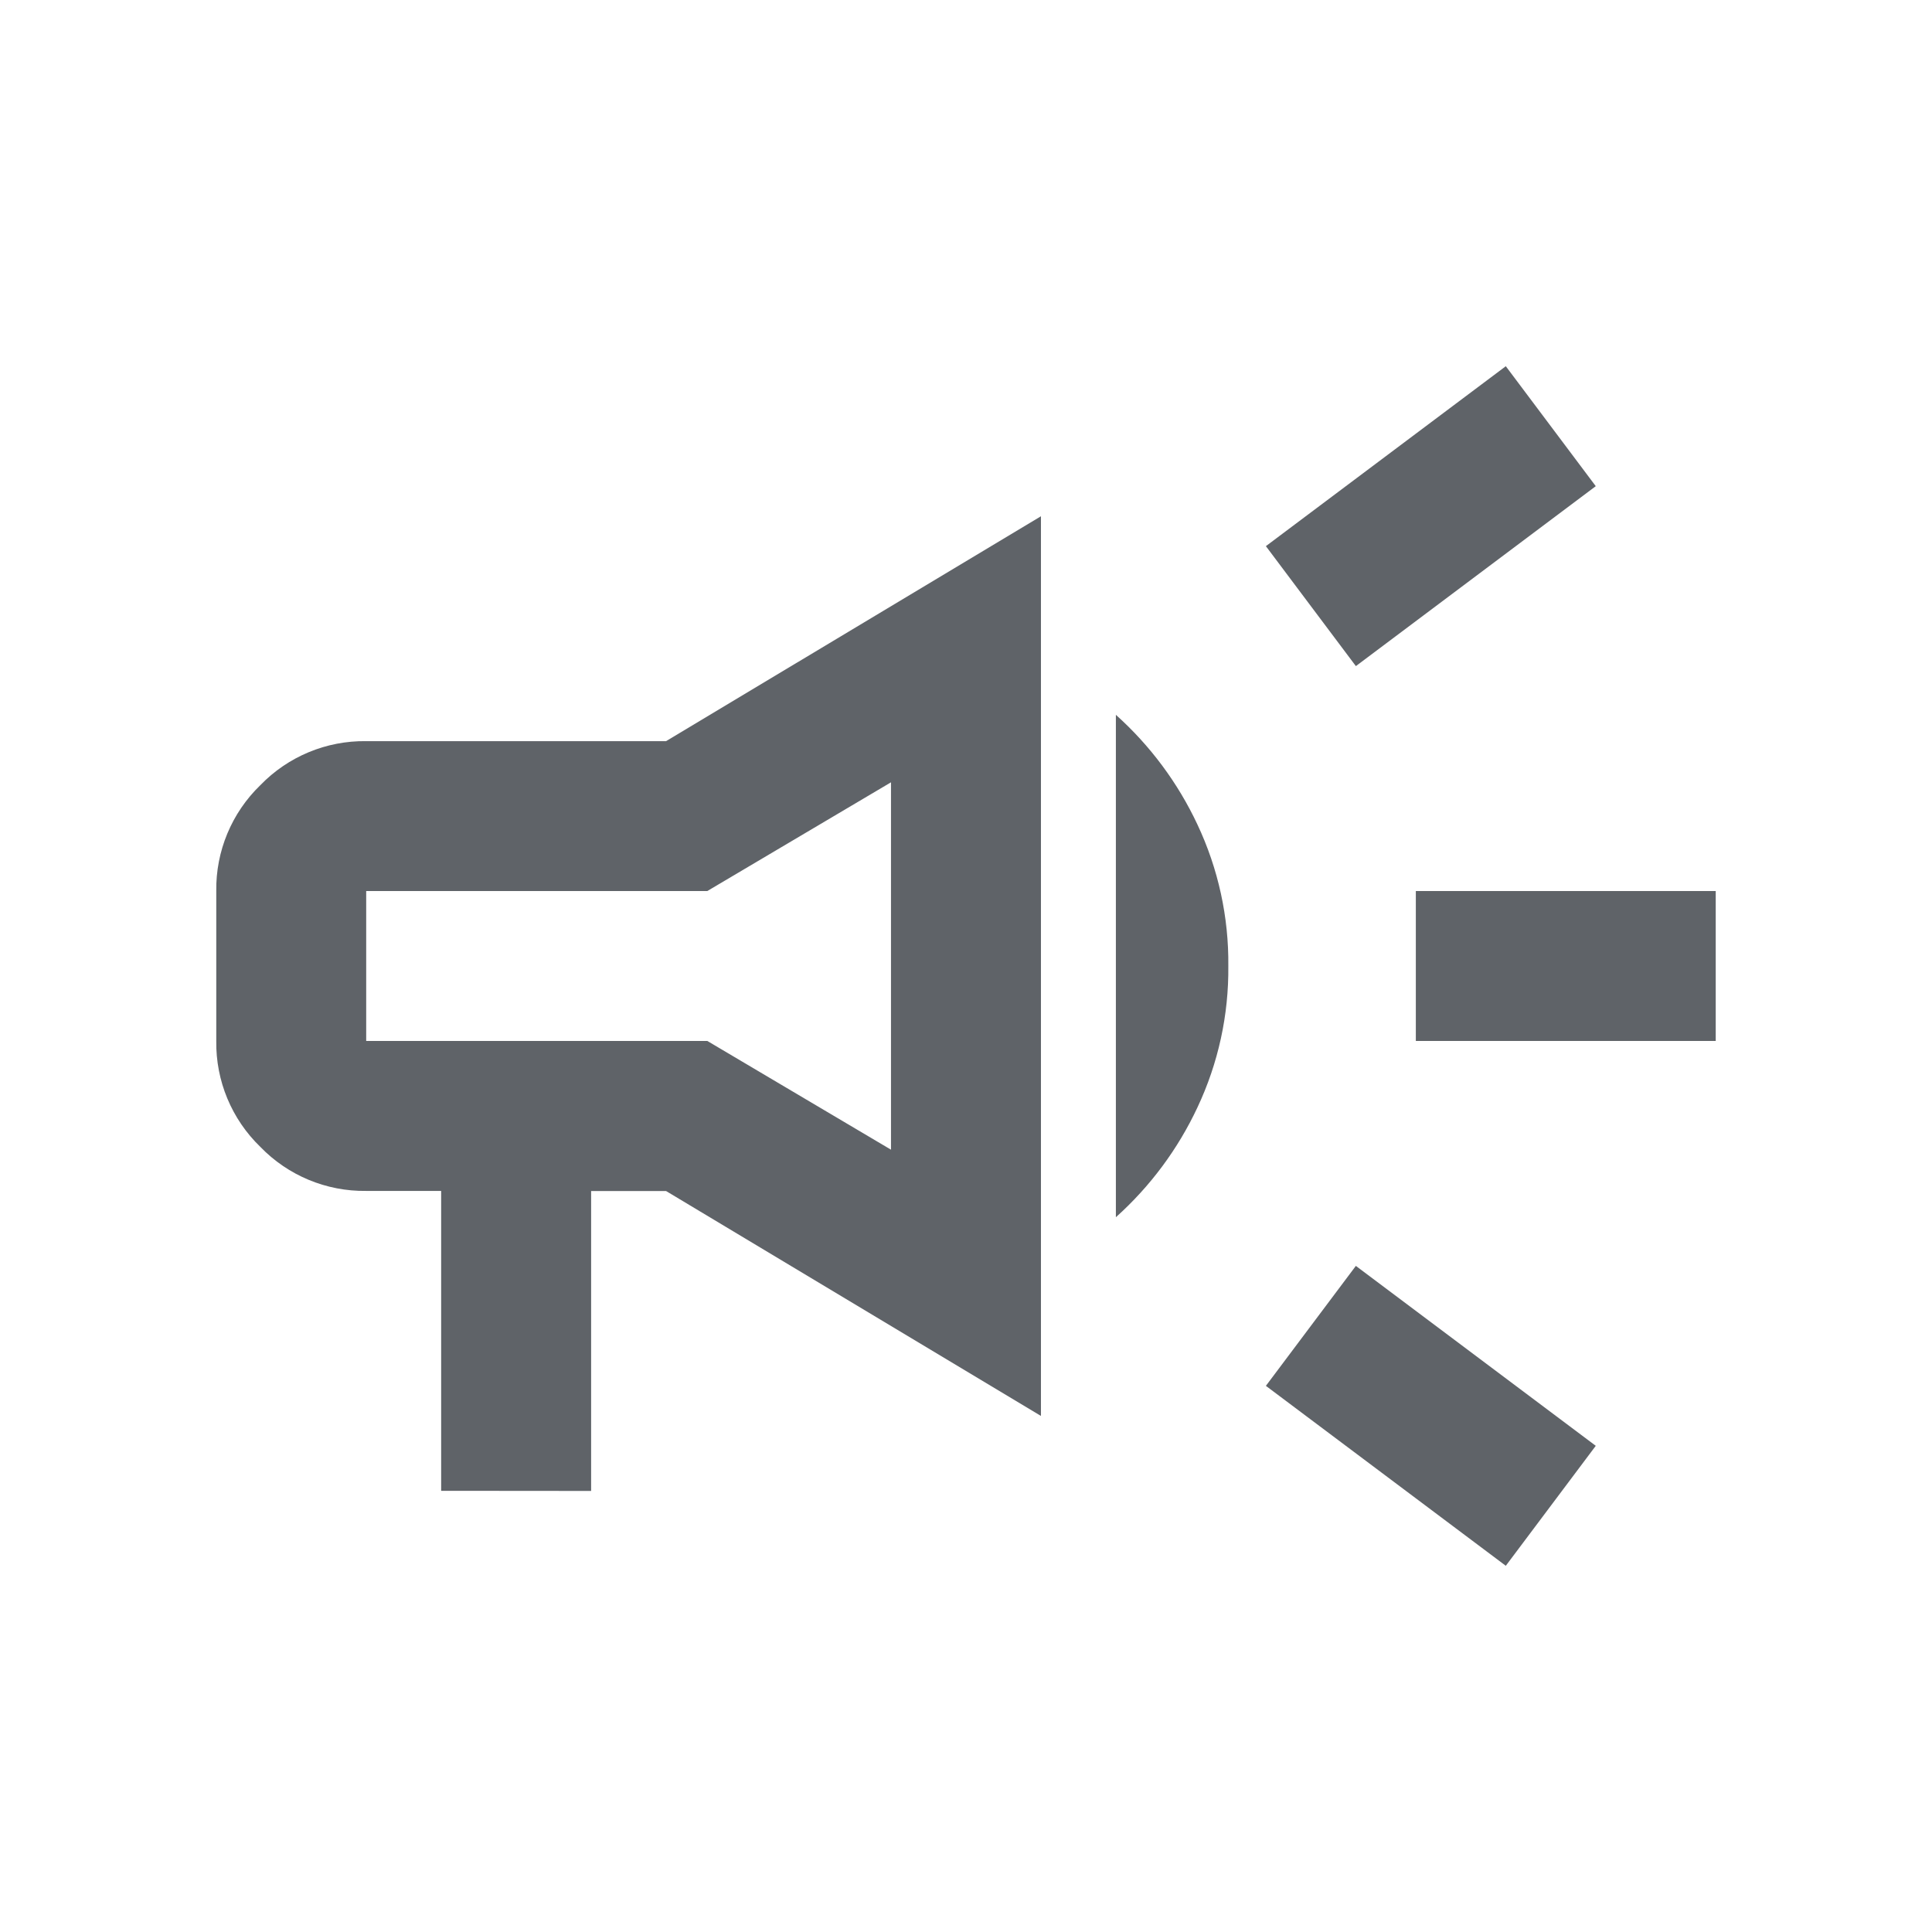
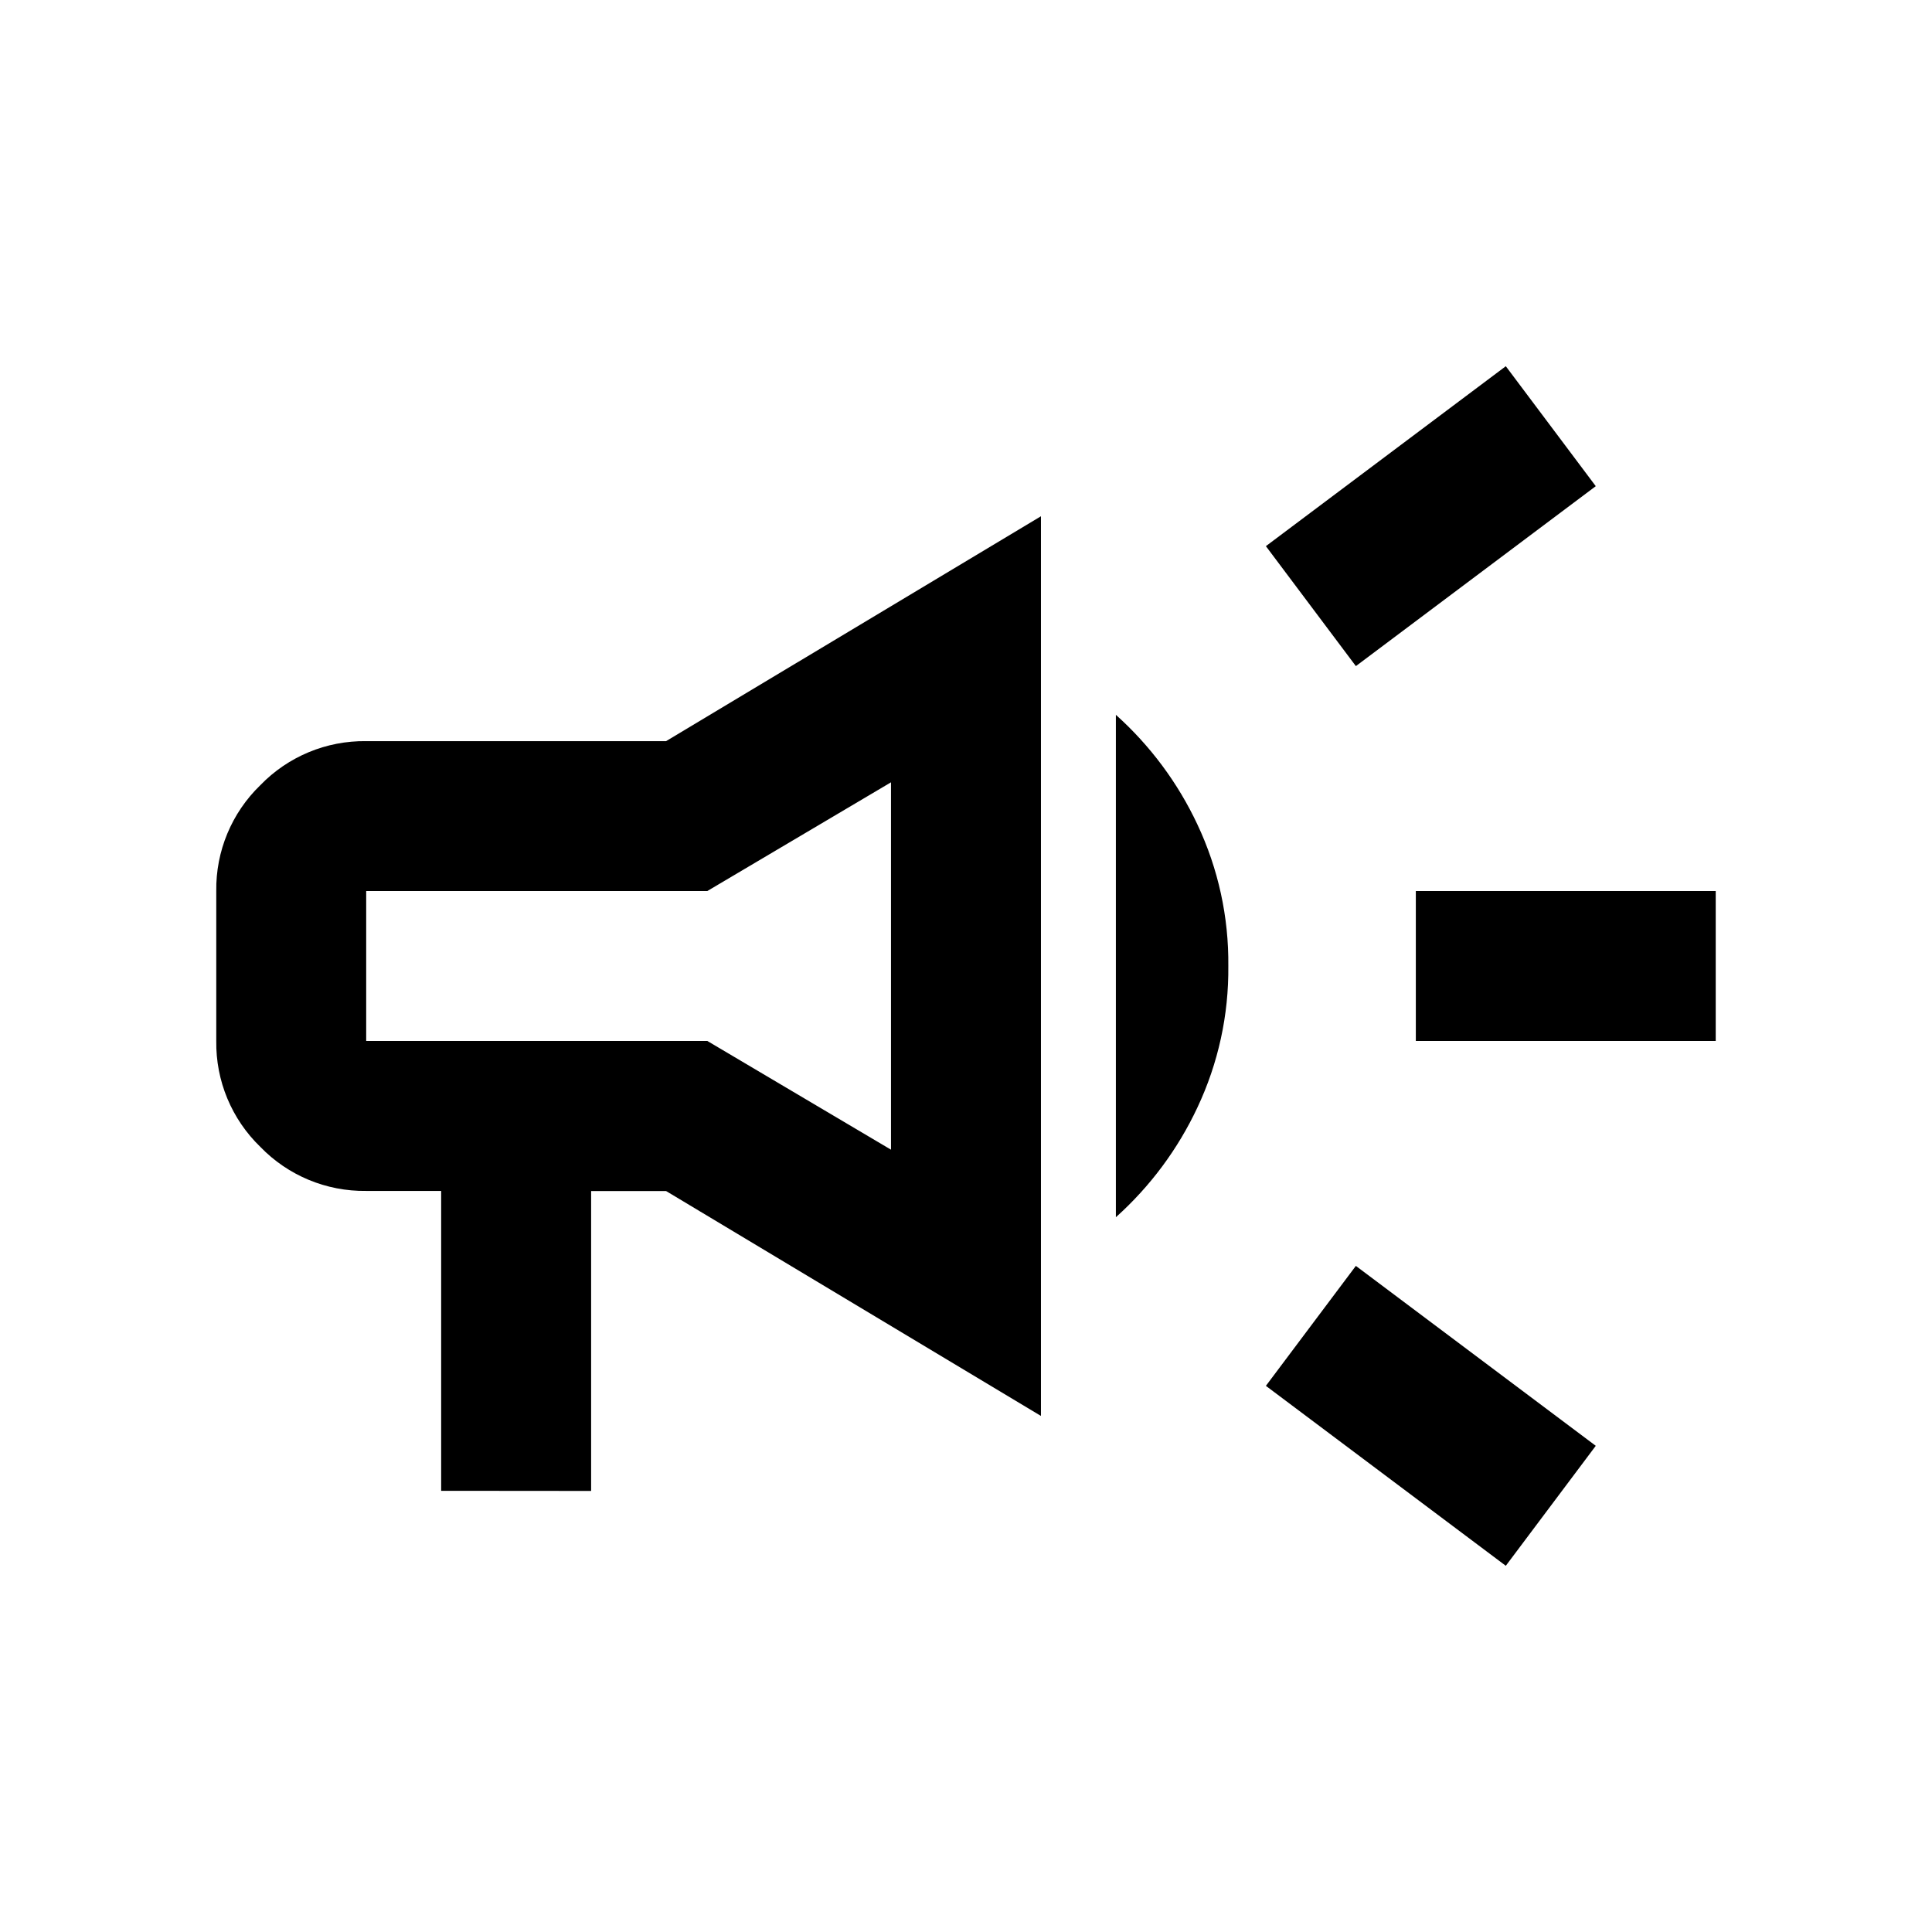
<svg xmlns="http://www.w3.org/2000/svg" width="250" height="250" viewBox="0 0 250 250">
  <defs>
    <clipPath id="clip-Follow_up">
      <rect width="250" height="250" />
    </clipPath>
  </defs>
  <g id="Follow_up" data-name="Follow up" clip-path="url(#clip-Follow_up)">
-     <path id="campaign_24dp_1F1F1F_FILL0_wght400_GRAD0_opsz24" d="M235.223-712.687v-19.4h38.806v19.4Zm11.642,67.911L215.82-668.06l11.642-15.522L258.507-660.3Zm-19.4-116.418L215.82-776.716,246.865-800l11.642,15.522ZM109.1-654.478v-38.806H99.4a18.683,18.683,0,0,1-13.7-5.7,18.684,18.684,0,0,1-5.7-13.7v-19.4a18.684,18.684,0,0,1,5.7-13.7,18.683,18.683,0,0,1,13.7-5.7h38.806l48.507-29.1v116.417l-48.507-29.1h-9.7v38.806Zm58.209-44.142v-47.537l-23.769,14.068H99.4v19.4h44.142Zm29.1,8.731v-65a44.31,44.31,0,0,1,10.55,14.189,41.884,41.884,0,0,1,4,18.311,41.888,41.888,0,0,1-4,18.312A44.311,44.311,0,0,1,196.418-689.888ZM133.358-722.388Z" transform="translate(-52.015 847.388)" fill="#5f6368" />
+     <path id="campaign_24dp_1F1F1F_FILL0_wght400_GRAD0_opsz24" d="M235.223-712.687v-19.4h38.806v19.4Zm11.642,67.911L215.82-668.06l11.642-15.522L258.507-660.3Zm-19.4-116.418L215.82-776.716,246.865-800l11.642,15.522ZM109.1-654.478v-38.806H99.4a18.683,18.683,0,0,1-13.7-5.7,18.684,18.684,0,0,1-5.7-13.7v-19.4a18.684,18.684,0,0,1,5.7-13.7,18.683,18.683,0,0,1,13.7-5.7h38.806l48.507-29.1v116.417l-48.507-29.1h-9.7v38.806Zm58.209-44.142v-47.537l-23.769,14.068H99.4v19.4h44.142Zm29.1,8.731v-65a44.31,44.31,0,0,1,10.55,14.189,41.884,41.884,0,0,1,4,18.311,41.888,41.888,0,0,1-4,18.312A44.311,44.311,0,0,1,196.418-689.888ZM133.358-722.388Z" transform="translate(-52.015 847.388)" fill="currentColor" />
  </g>
</svg>
